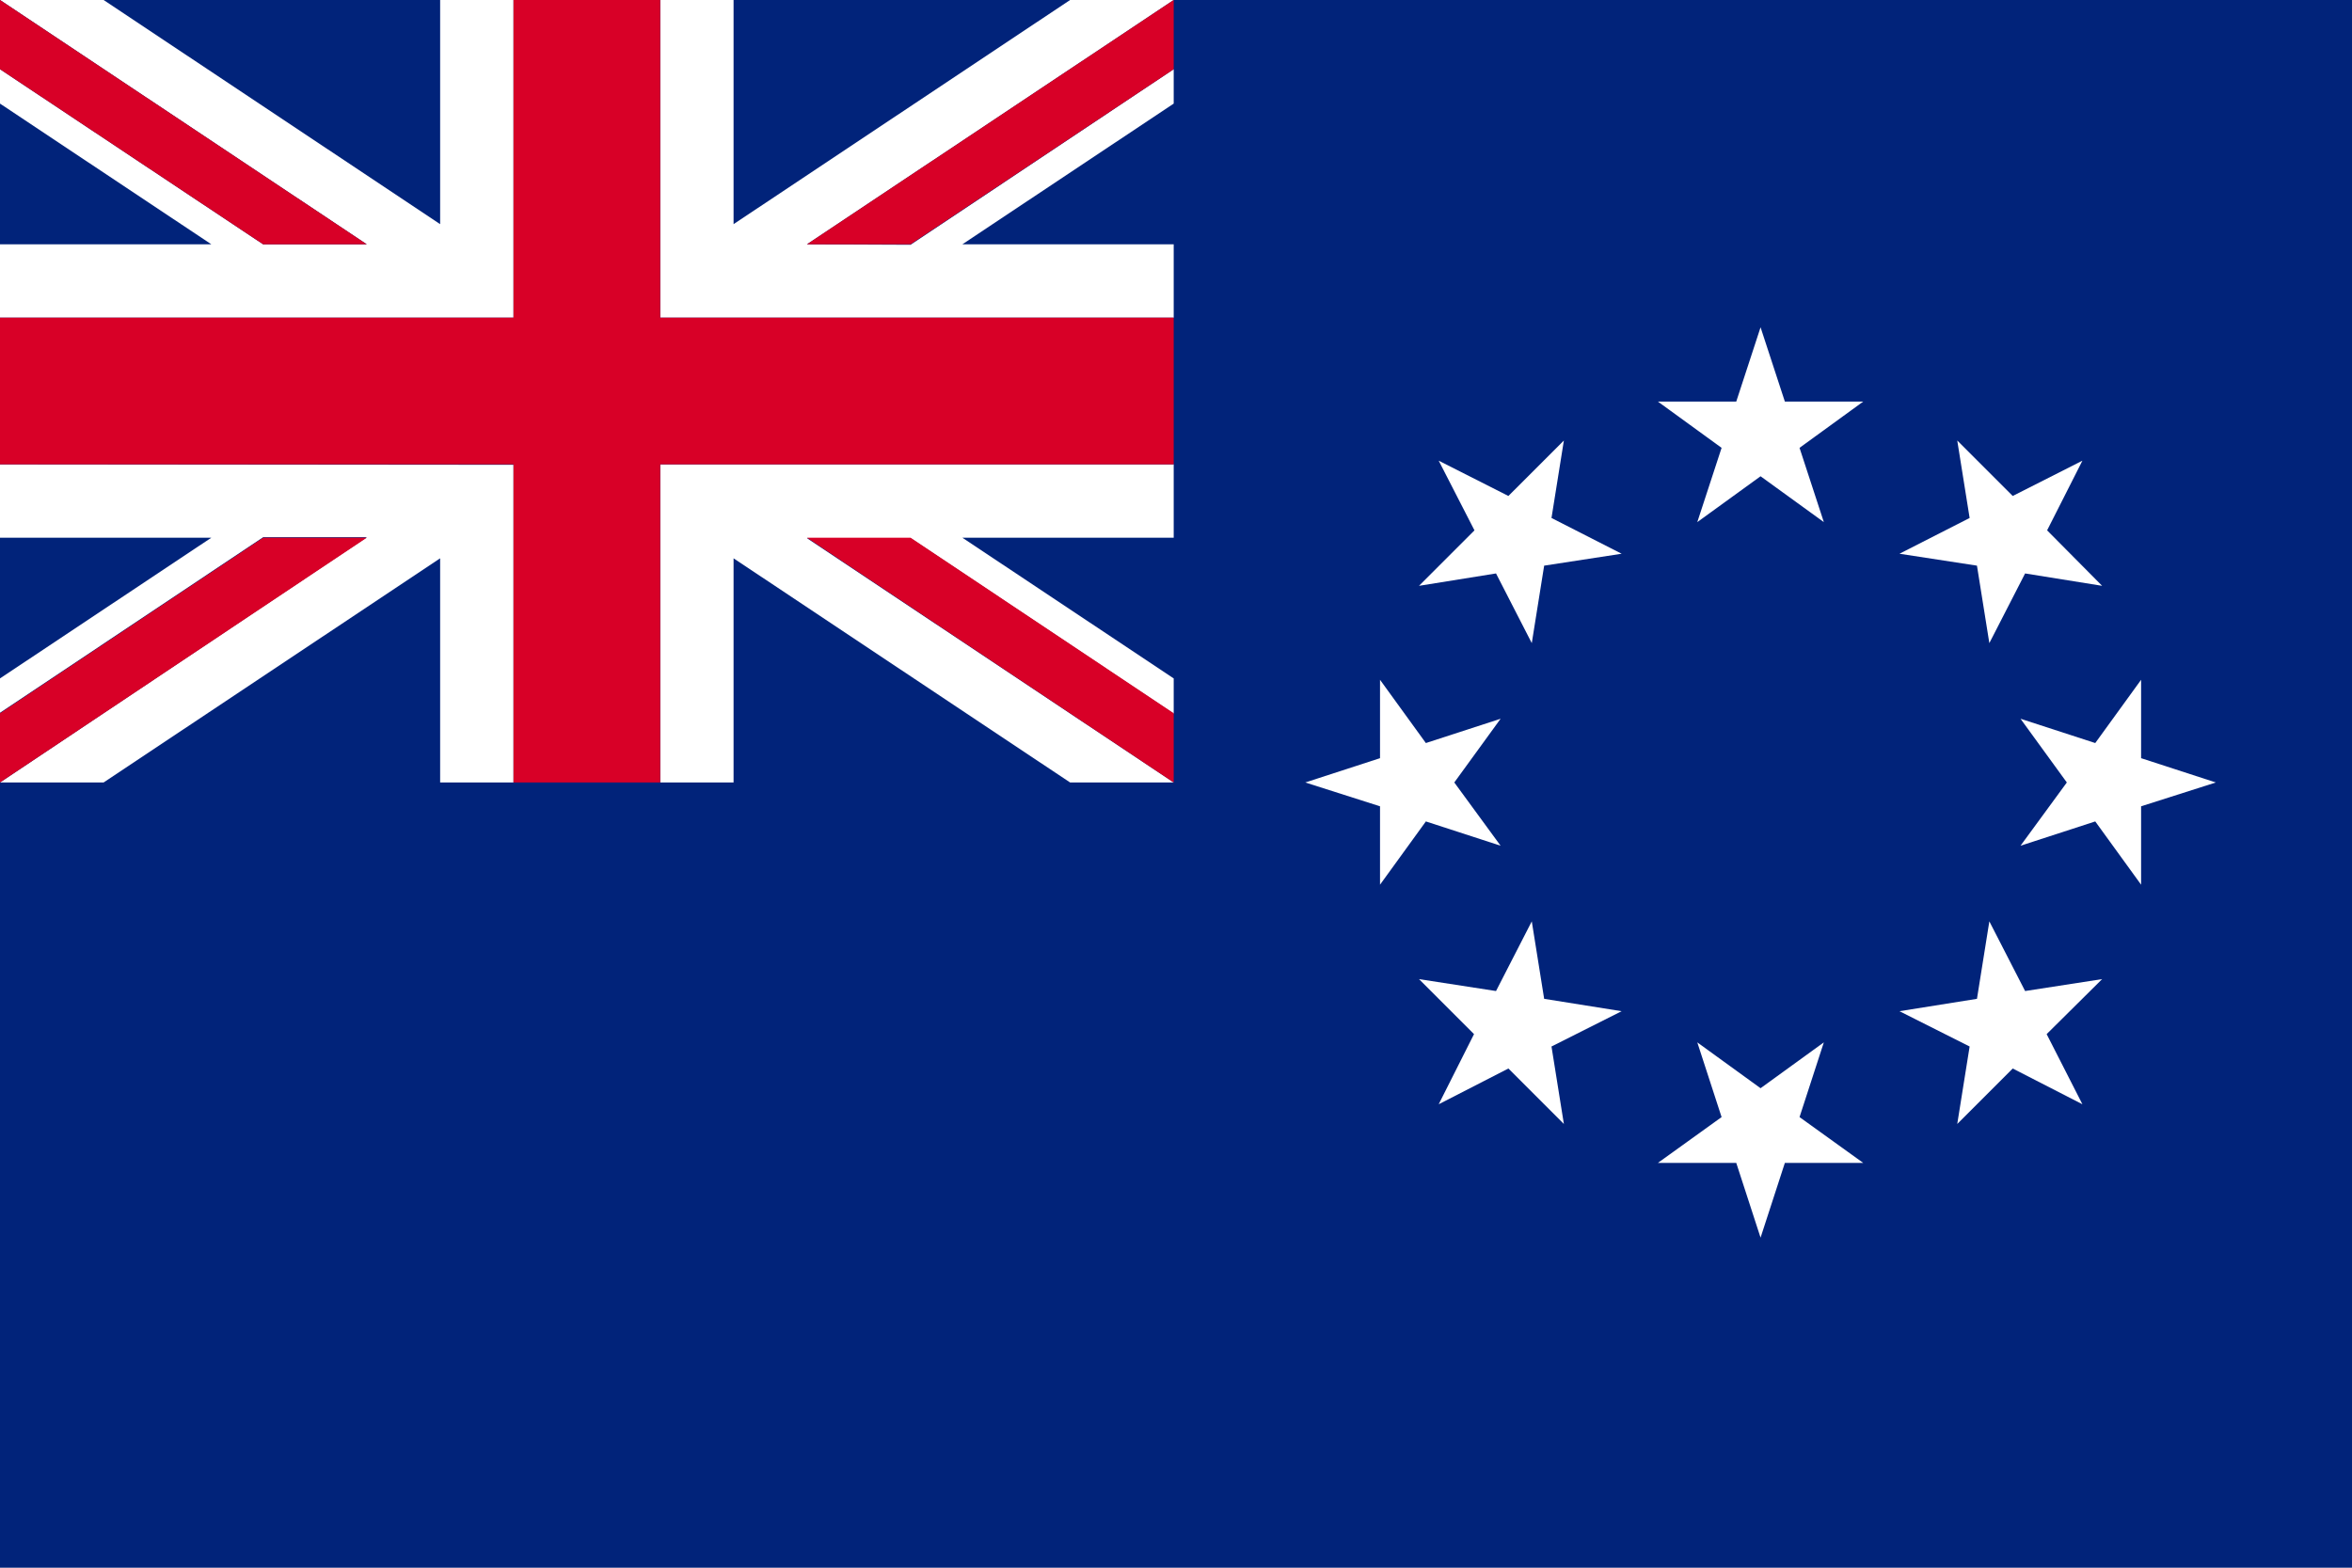
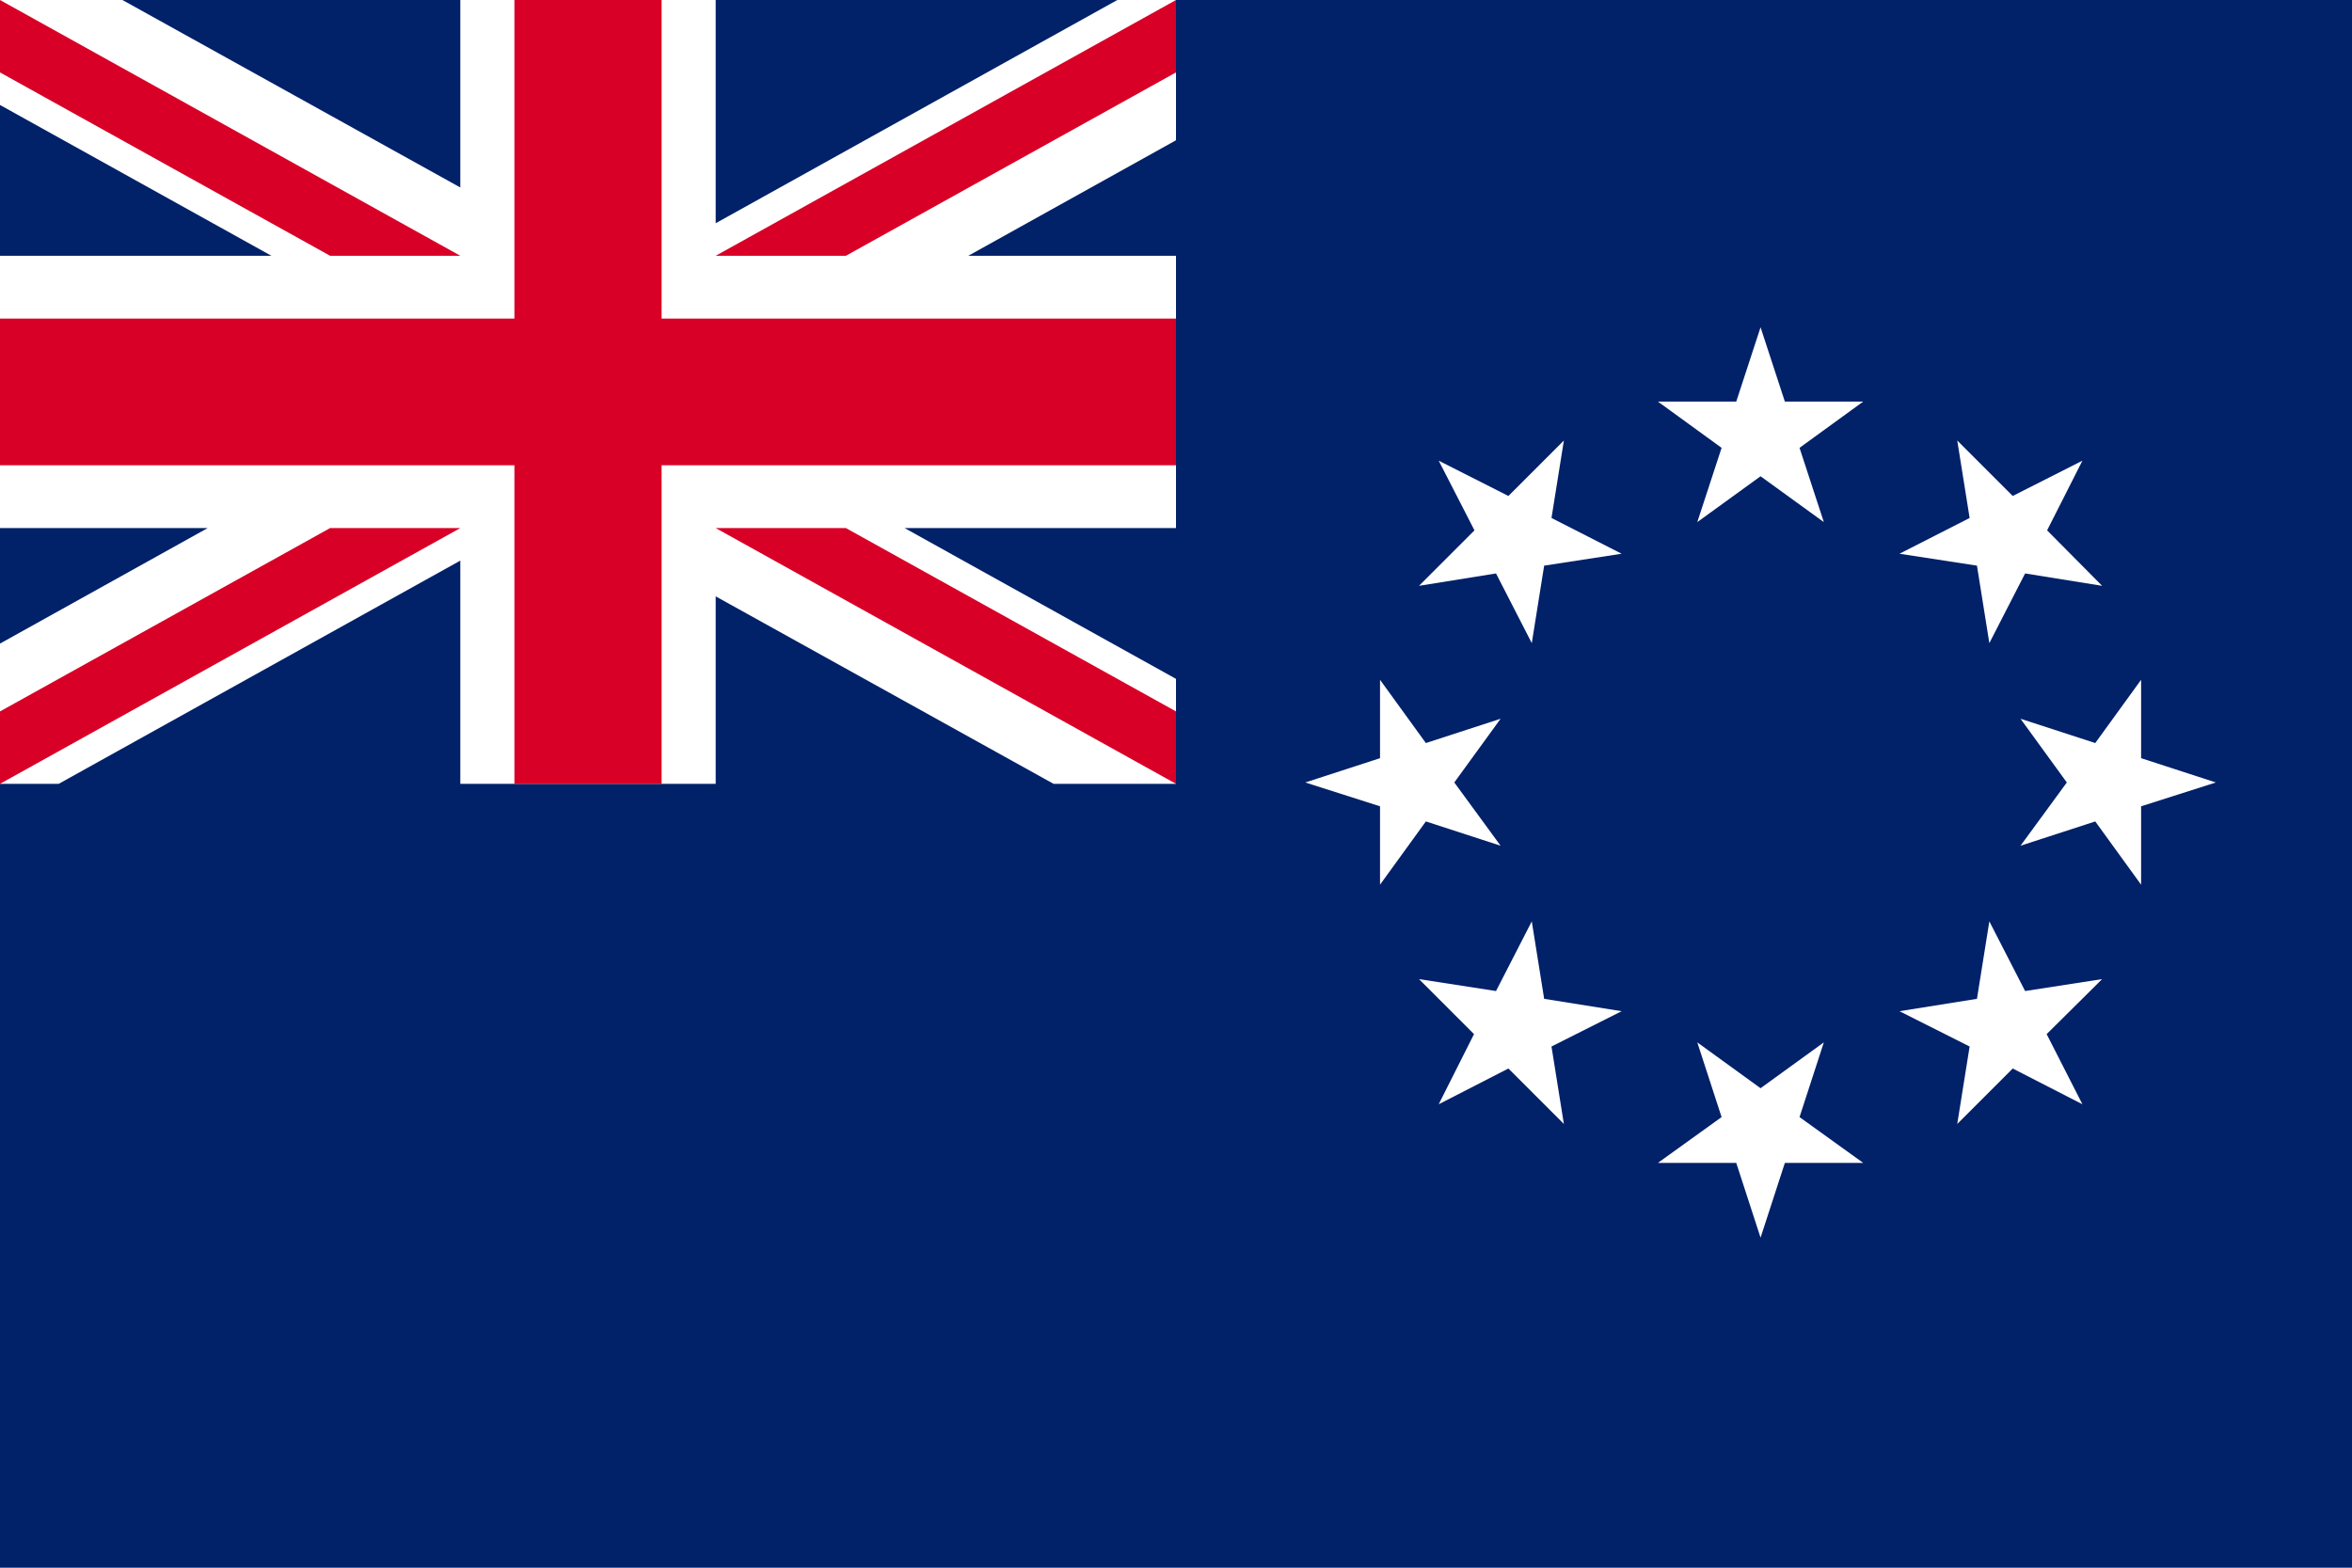
<svg xmlns="http://www.w3.org/2000/svg" version="1.1" viewBox="0 0 513 342">
-   <rect fill="#01237A" y="0" width="513" height="342" />
+   <rect fill="#012169" y="0" width="513" height="342" />
  <g fill="#FFFFFF">
    <polygon points="384,71.4 389.3,87.6 406.4,87.6 392.5,97.7 397.8,113.9 384,103.9 370.2,113.9 375.5,97.7 361.6,87.6   378.7,87.6  " />
    <polygon points="313.8,100.5 329,108.2 341.1,96.1 338.4,113 353.7,120.8 336.8,123.4 334.1,140.3 326.3,125.1   309.5,127.8 321.6,115.7  " />
    <polygon points="284.7,170.7 301,165.4 301,148.3 311,162.1 327.3,156.8 317.2,170.7 327.3,184.5 311,179.2 301,193   301,175.9  " />
    <polygon points="313.8,240.9 321.5,225.6 309.5,213.6 326.3,216.2 334.1,201 336.8,217.9 353.7,220.6 338.4,228.3   341.1,245.2 329,233.1  " />
    <polygon points="384,270 378.7,253.7 361.6,253.7 375.5,243.7 370.2,227.4 384,237.4 397.8,227.4 392.5,243.7   406.4,253.7 389.3,253.7  " />
    <polygon points="454.2,240.9 439,233.1 426.9,245.2 429.6,228.3 414.3,220.6 431.2,217.9 433.9,201 441.7,216.2   458.5,213.6 446.4,225.6  " />
    <polygon points="483.3,170.7 467,175.9 467,193 457,179.2 440.7,184.5 450.8,170.7 440.7,156.8 457,162.1 467,148.3   467,165.4  " />
    <polygon points="454.2,100.5 446.5,115.7 458.5,127.8 441.7,125.1 433.9,140.3 431.2,123.4 414.3,120.8 429.6,113   426.9,96.1 439,108.2  " />
-     <path d="M0,101.3v16h46.1L0,148v7.5l57.4-38.3H80L0,170.7h112v-69.3L0,101.3L0,101.3z M96,170.7H22.6L96,121.8V170.7z" />
-     <path d="M176,53.3L256,0H144v69.3h112v-16h-46.1L256,22.6v-7.5l-57.4,38.3L176,53.3L176,53.3z M160,0h73.4L160,48.9V0z   " />
-     <path d="M144,170.7h112l-80-53.3h22.6l57.4,38.3V148l-46.1-30.7H256v-16H144V170.7z M160,121.8l73.4,48.9H160V121.8z" />
-     <path d="M112,0H0l80,53.3H57.4L0,15.1v7.5l46.1,30.7H0v16h112V0z M96,48.9L22.6,0H96V48.9z" />
  </g>
-   <g fill="#D80027">
-     <polygon points="144,0 112,0 112,69.3 0,69.3 0,101.3 112,101.3 112,170.7 144,170.7 144,101.3 256,101.3 256,69.3   144,69.3  " />
-     <polygon points="80,53.3 0,0 0,15.1 57.4,53.3  " />
-     <polygon points="176,53.3 198.6,53.3 256,15.1 256,0  " />
-     <polygon points="57.4,117.3 0,155.6 0,170.7 80,117.3  " />
-     <polygon points="176,117.3 256,170.7 256,155.6 198.6,117.3  " />
+   <g>
+     <rect fill="#012169" width="256.5" height="171" />
+     <g fill="#FFFFFF">
+       <polygon points="256.5,0 256.5,30.6 211.2,55.8 256.5,55.8 256.5,115.2 197.3,115.2 256.5,148.1 256.5,171 229.8,171    156.1,130.1 156.1,171 100.4,171 100.4,122.3 12.8,171 0,171 0,140.4 45.3,115.2 0,115.2 0,55.8 59.2,55.8 0,22.9 0,0 26.7,0    100.4,40.9 100.4,0 156.1,0 156.1,48.7 243.7,0 " />
+       <polygon points="156.1,115.2 256.5,171 256.5,155.2 184.5,115.2 " />
+       <polygon points="100.4,55.8 0,0 0,15.8 72,55.8 " />
+     </g>
+     <g fill="#D80027">
+       <polygon points="144.3,0 112.2,0 112.2,69.5 0,69.5 0,101.5 112.2,101.5 112.2,171 144.3,171 144.3,101.5 256.5,101.5    256.5,69.5 144.3,69.5 " />
+       <polygon points="156.1,115.2 256.5,171 256.5,155.2 184.5,115.2  " />
+       <polygon points="72,115.2 0,155.2 0,171 0,171 100.4,115.2  " />
+       <polygon points="100.4,55.8 0,0 0,15.8 72,55.8  " />
+       <polygon points="184.5,55.8 256.5,15.8 256.5,0 256.5,0 156.1,55.8  " />
+     </g>
  </g>
</svg>
